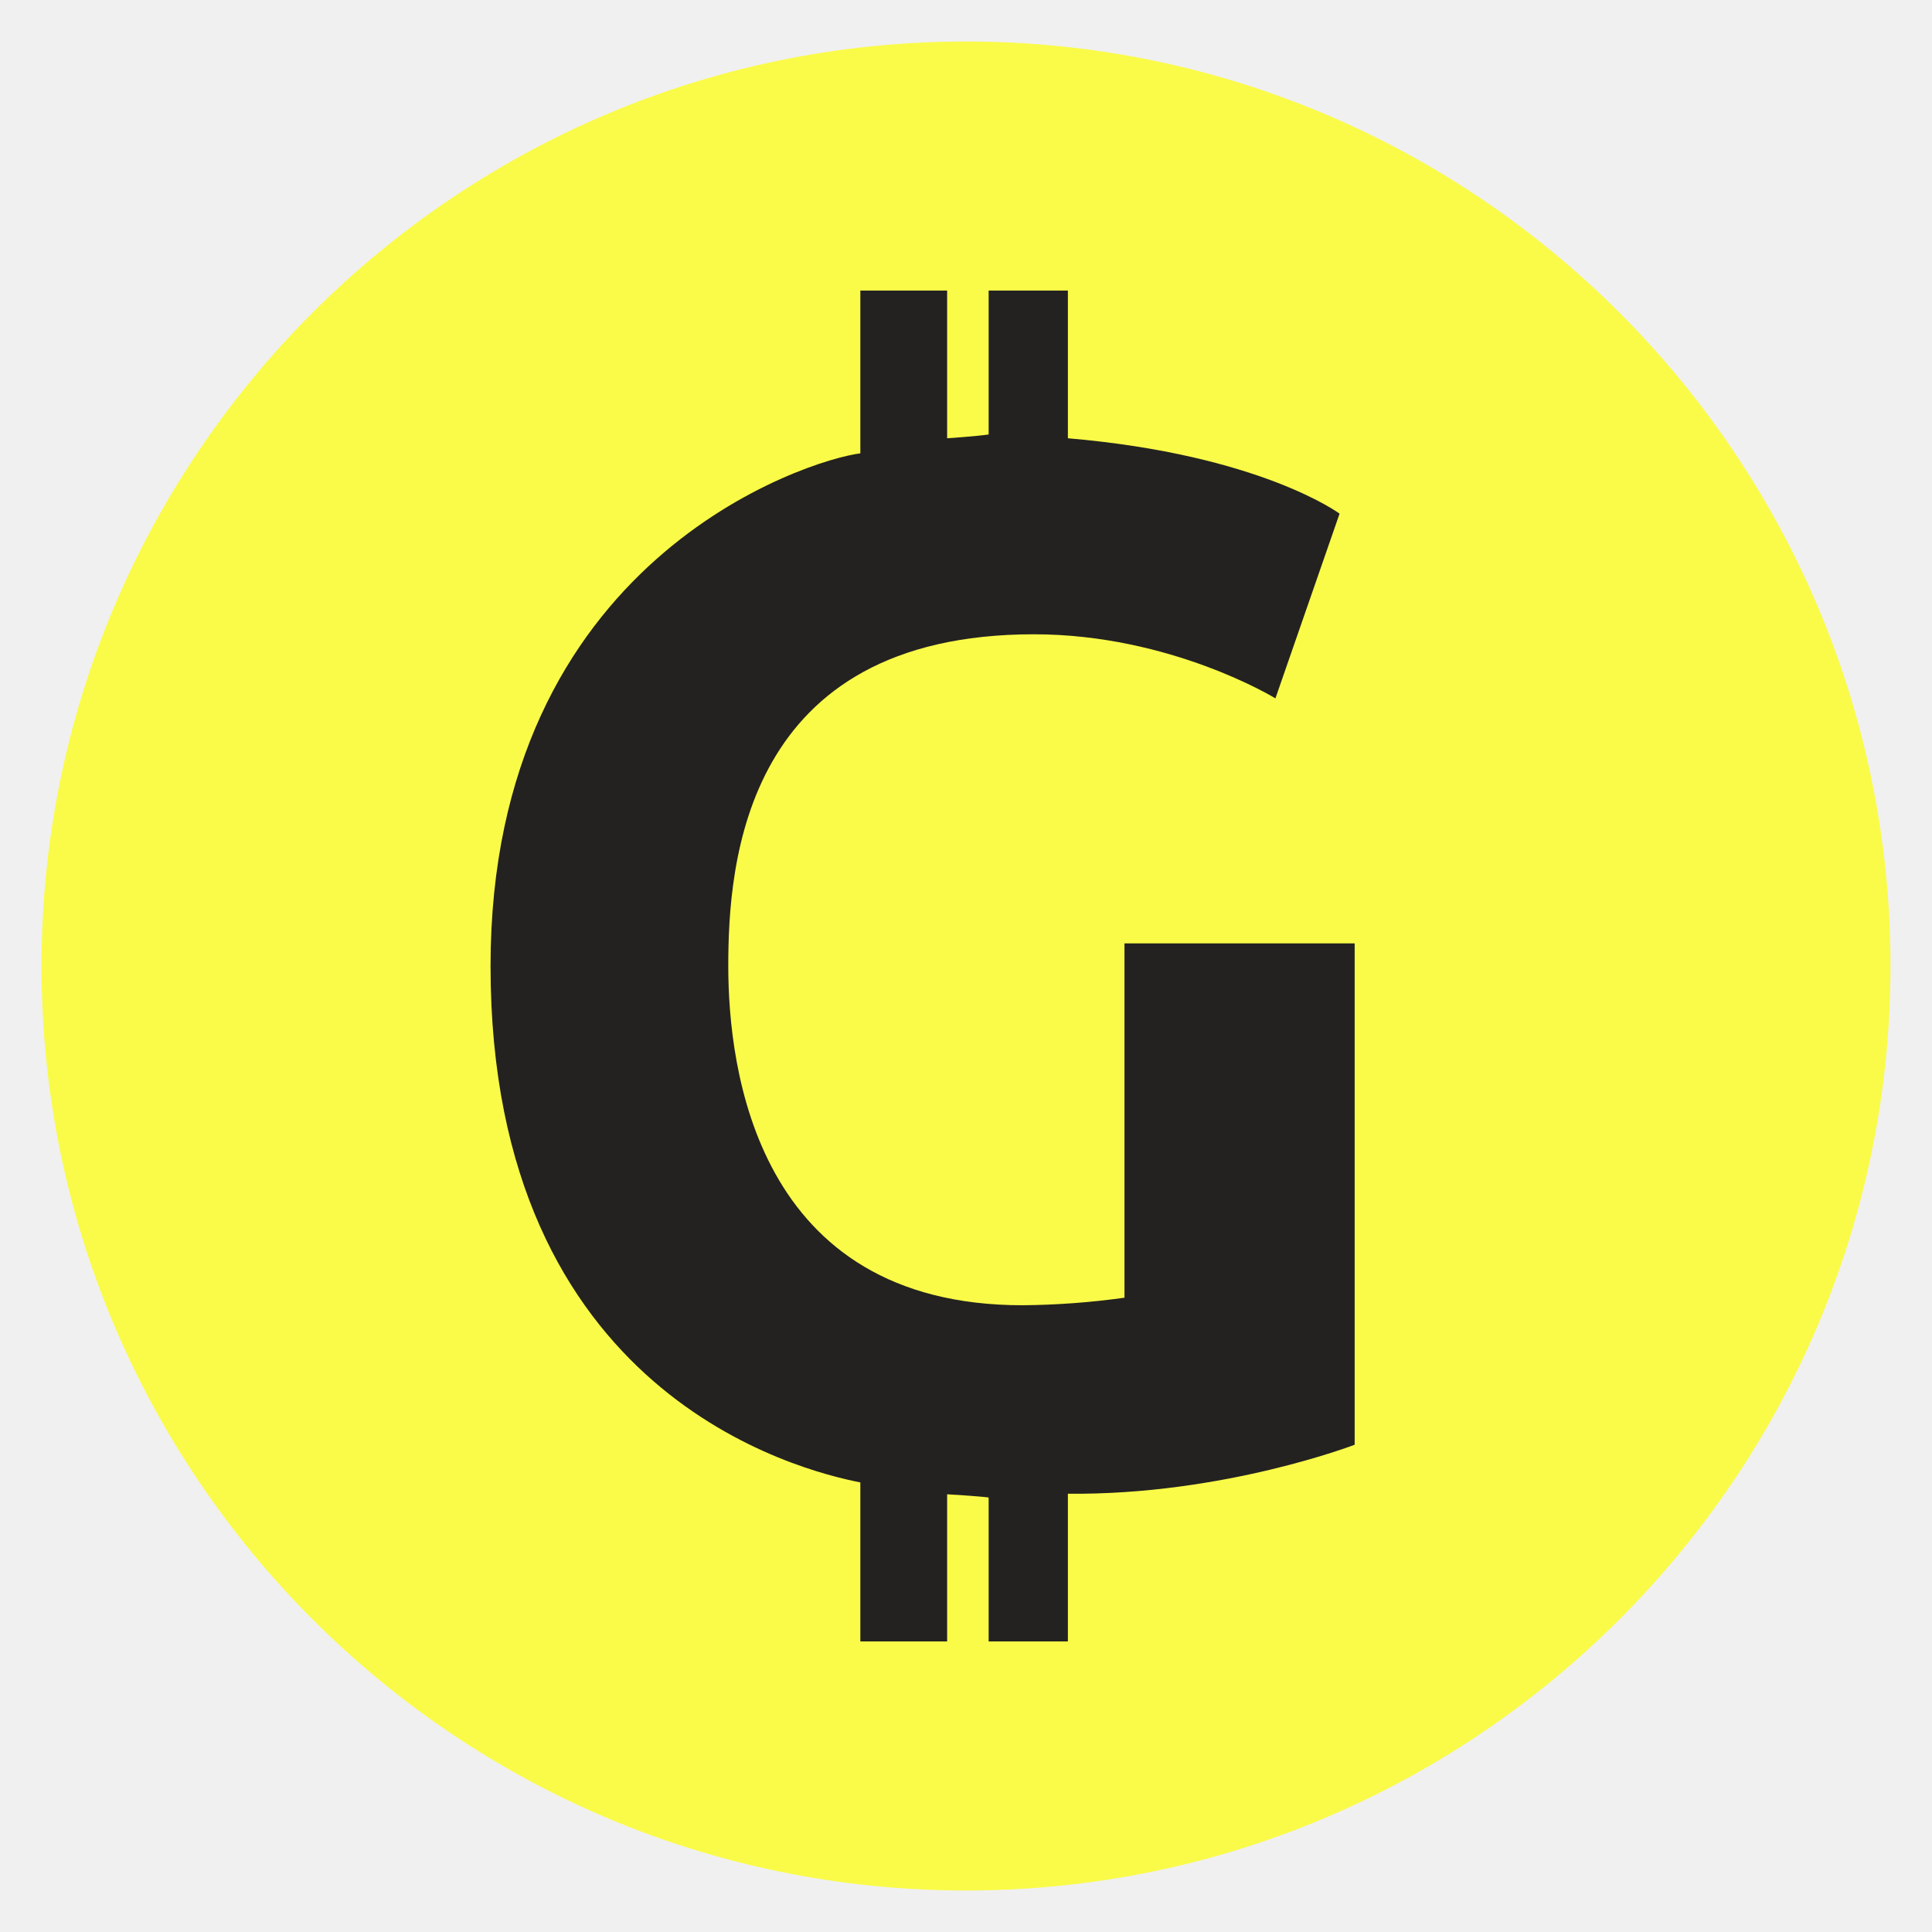
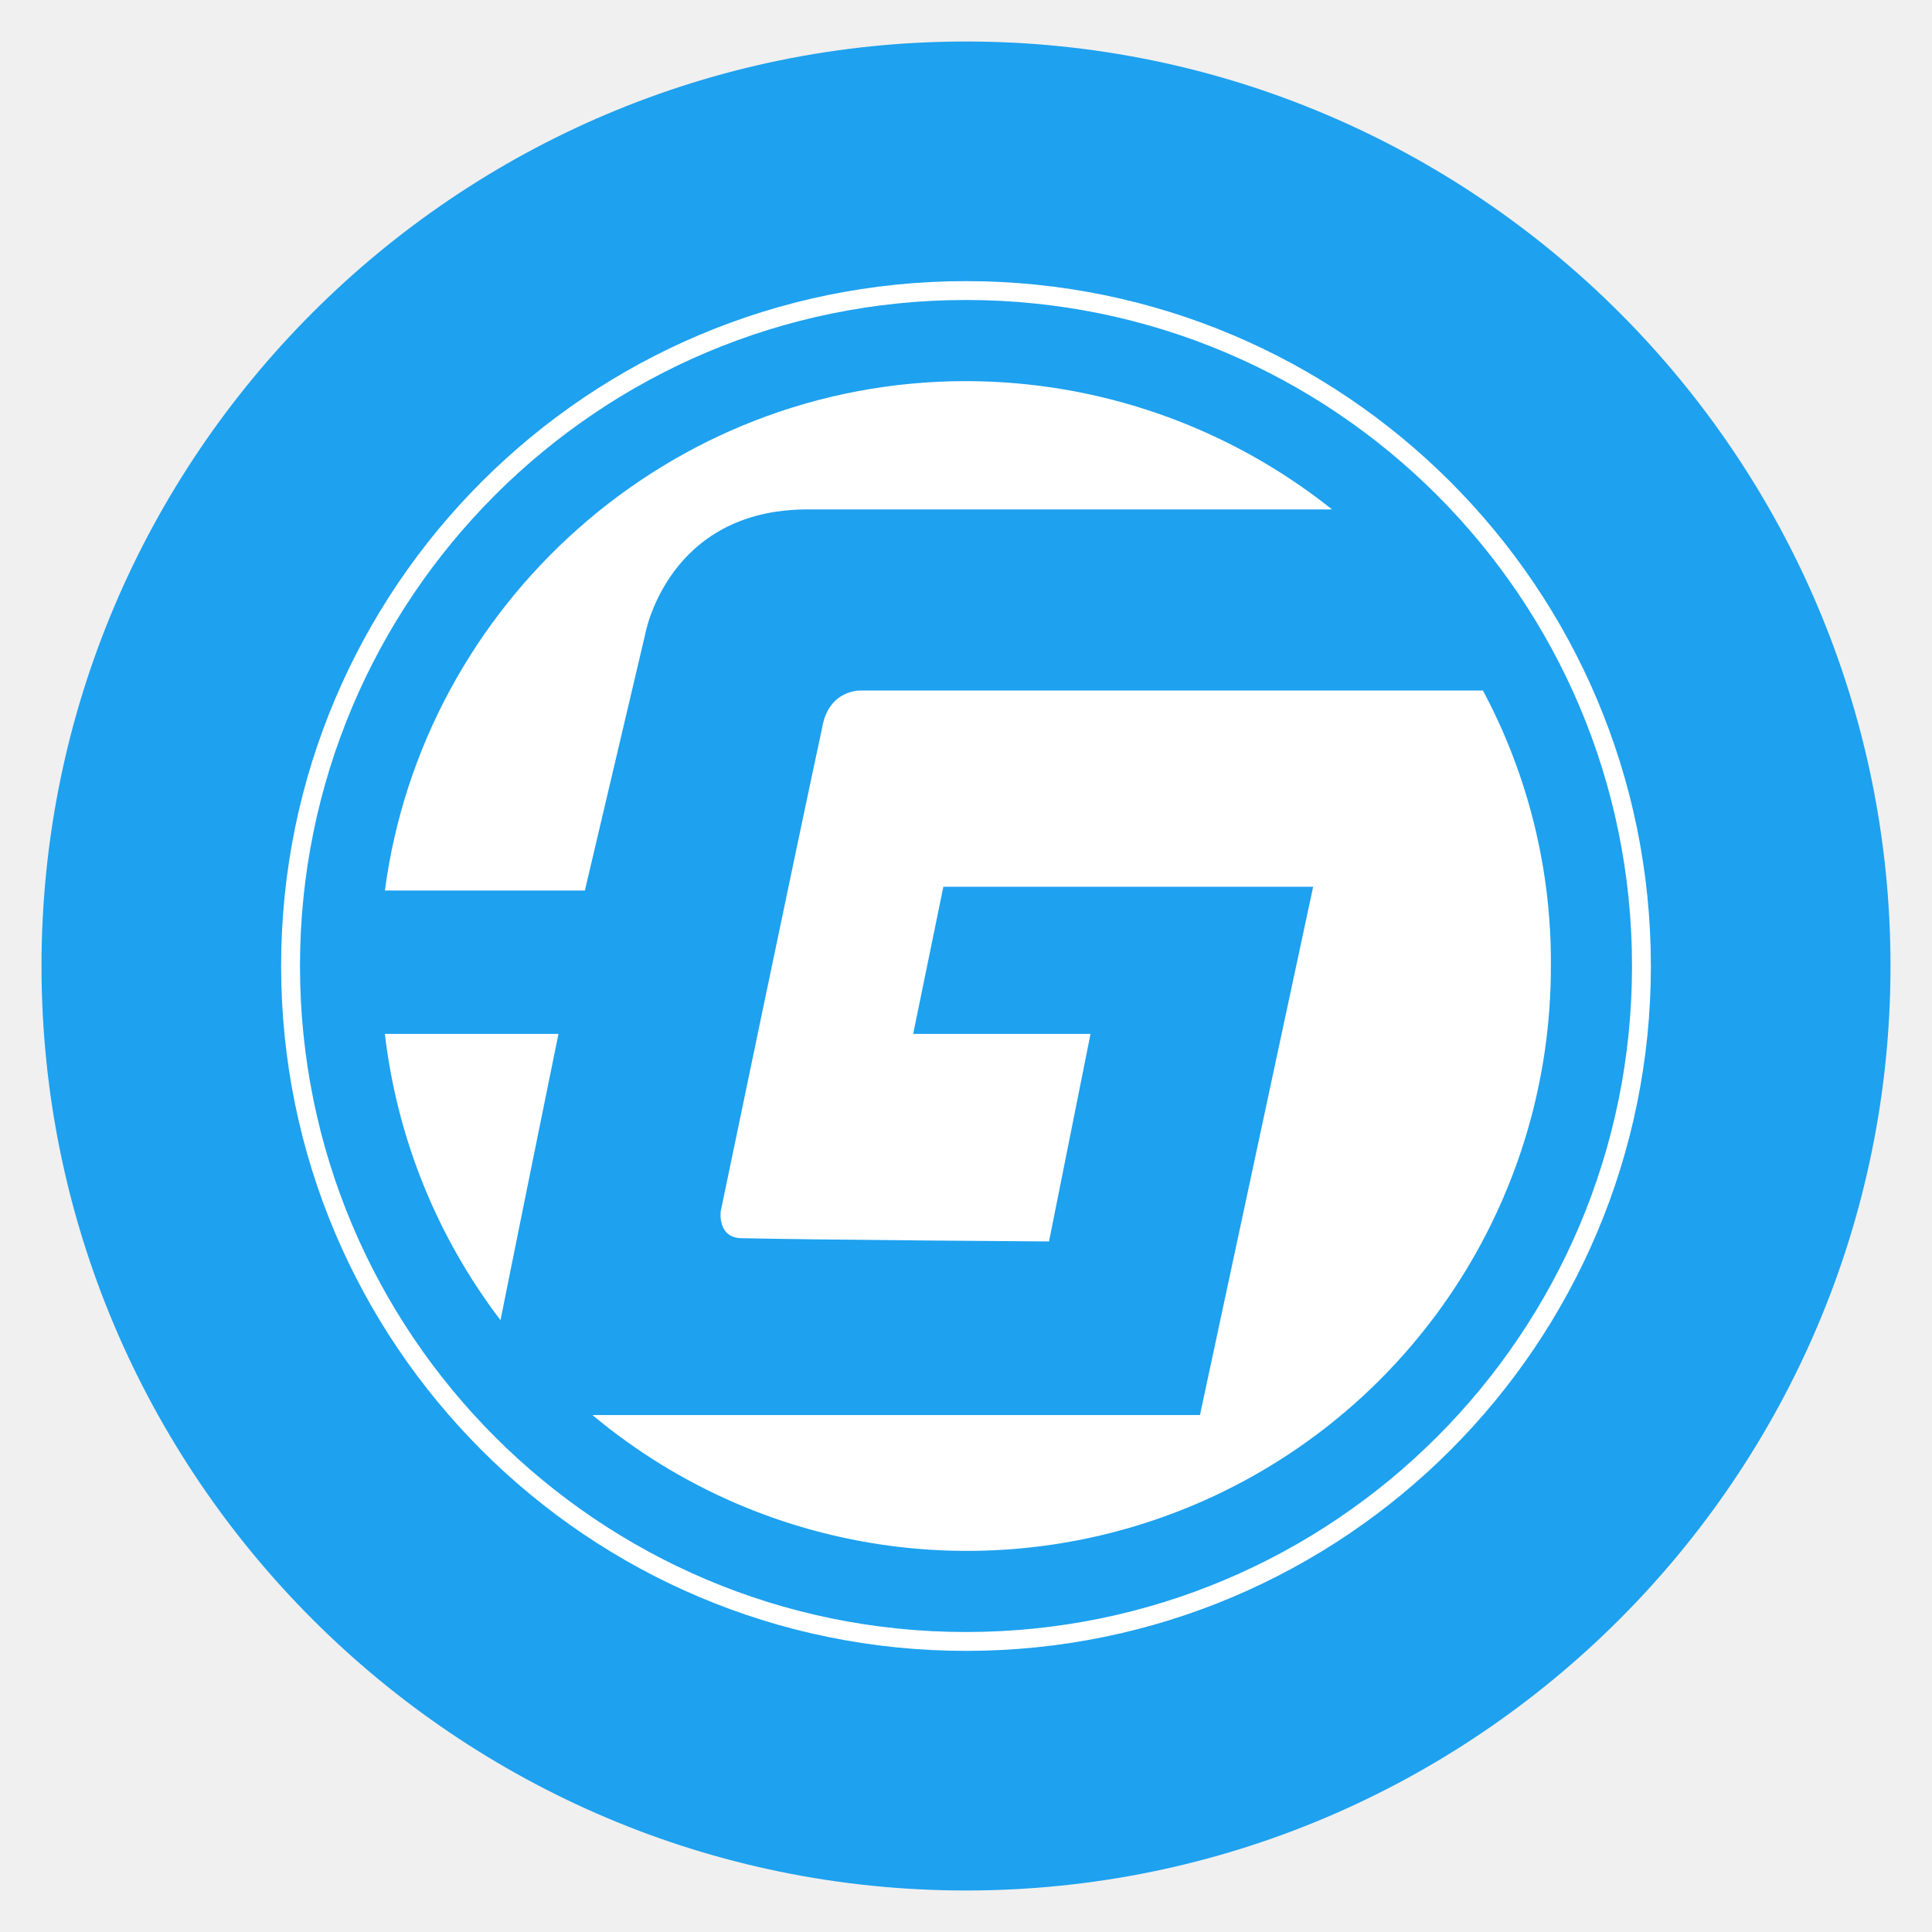
<svg xmlns="http://www.w3.org/2000/svg" id="Genesis" width="256" height="256" viewBox="0 0 512 512">
  <defs>
    <style>
      .cls-1 {
-         fill: #fafb48;
+         fill: #1ea1ef;
      }

      .cls-1, .cls-2 {
        fill-rule: evenodd;
      }

      .cls-2 {
-         fill: #232220;
+         fill: #fff;
+       }
+ 
+       .cls-3 {
+         fill: none;
+         stroke: #fff;
+         stroke-linecap: round;
+         stroke-linejoin: round;
+         stroke-width: 5px;
      }
    </style>
  </defs>
-   <path id="Full" class="cls-1" d="M11,256c0,135.094,109.906,245,245,245S501,391.094,501,256,391.094,11,256,11,11,120.906,11,256Z" />
-   <path id="G" class="cls-2" d="M298,250.006h61V382.867s-34.749,13.4-76,12.987V435H262V396.851C259.4,396.5,251,396,251,396v39H228V392.857c-15.753-3.12-98-23-98-136.857,0-107.789,84.174-134.154,98-135.858V77h23v39.146s7.565-.509,11-1V77h21v39.146c50.972,4.351,72,19.98,72,19.98l-17,48.948s-27.647-16.982-64-16.982c-76.974,0-81,60.847-81,87.908s7.34,89.906,78,89.906a208.222,208.222,0,0,0,27-2v-93.9Z" />
+   <g id="New">
+     <path id="Full" class="cls-1" d="M11,256c0,135.094,109.906,245,245,245S501,391.094,501,256,391.094,11,256,11,11,120.906,11,256Z" />
+     <path id="G_Down" data-name="G Down" class="cls-2" d="M289,274l-11,55s-61.585-.409-81.053-0.862C189.982,328.328,191,321,191,321s19.858-95.532,26.865-128.085C219.572,182.687,228,183,228,183H393a152.592,152.592,0,0,1,18,73A154.767,154.767,0,0,1,157,375H318l30-140H250l-8,39h47Z" />
+     <path id="G_Small" data-name="G Small" class="cls-2" d="M132.637,349.857A154.663,154.663,0,0,1,102,274h46S138.866,318.789,132.637,349.857Z" />
+     <path id="G_Top" data-name="G Top" class="cls-2" d="M256,101a155.826,155.826,0,0,1,97,34H214c-37.107,0-43,33-43,33l-16,68H102C112.04,160.1,177.352,101,256,101Z" />
+     <circle id="Outer" class="cls-3" cx="256" cy="256" r="179" />
+   </g>
</svg>
